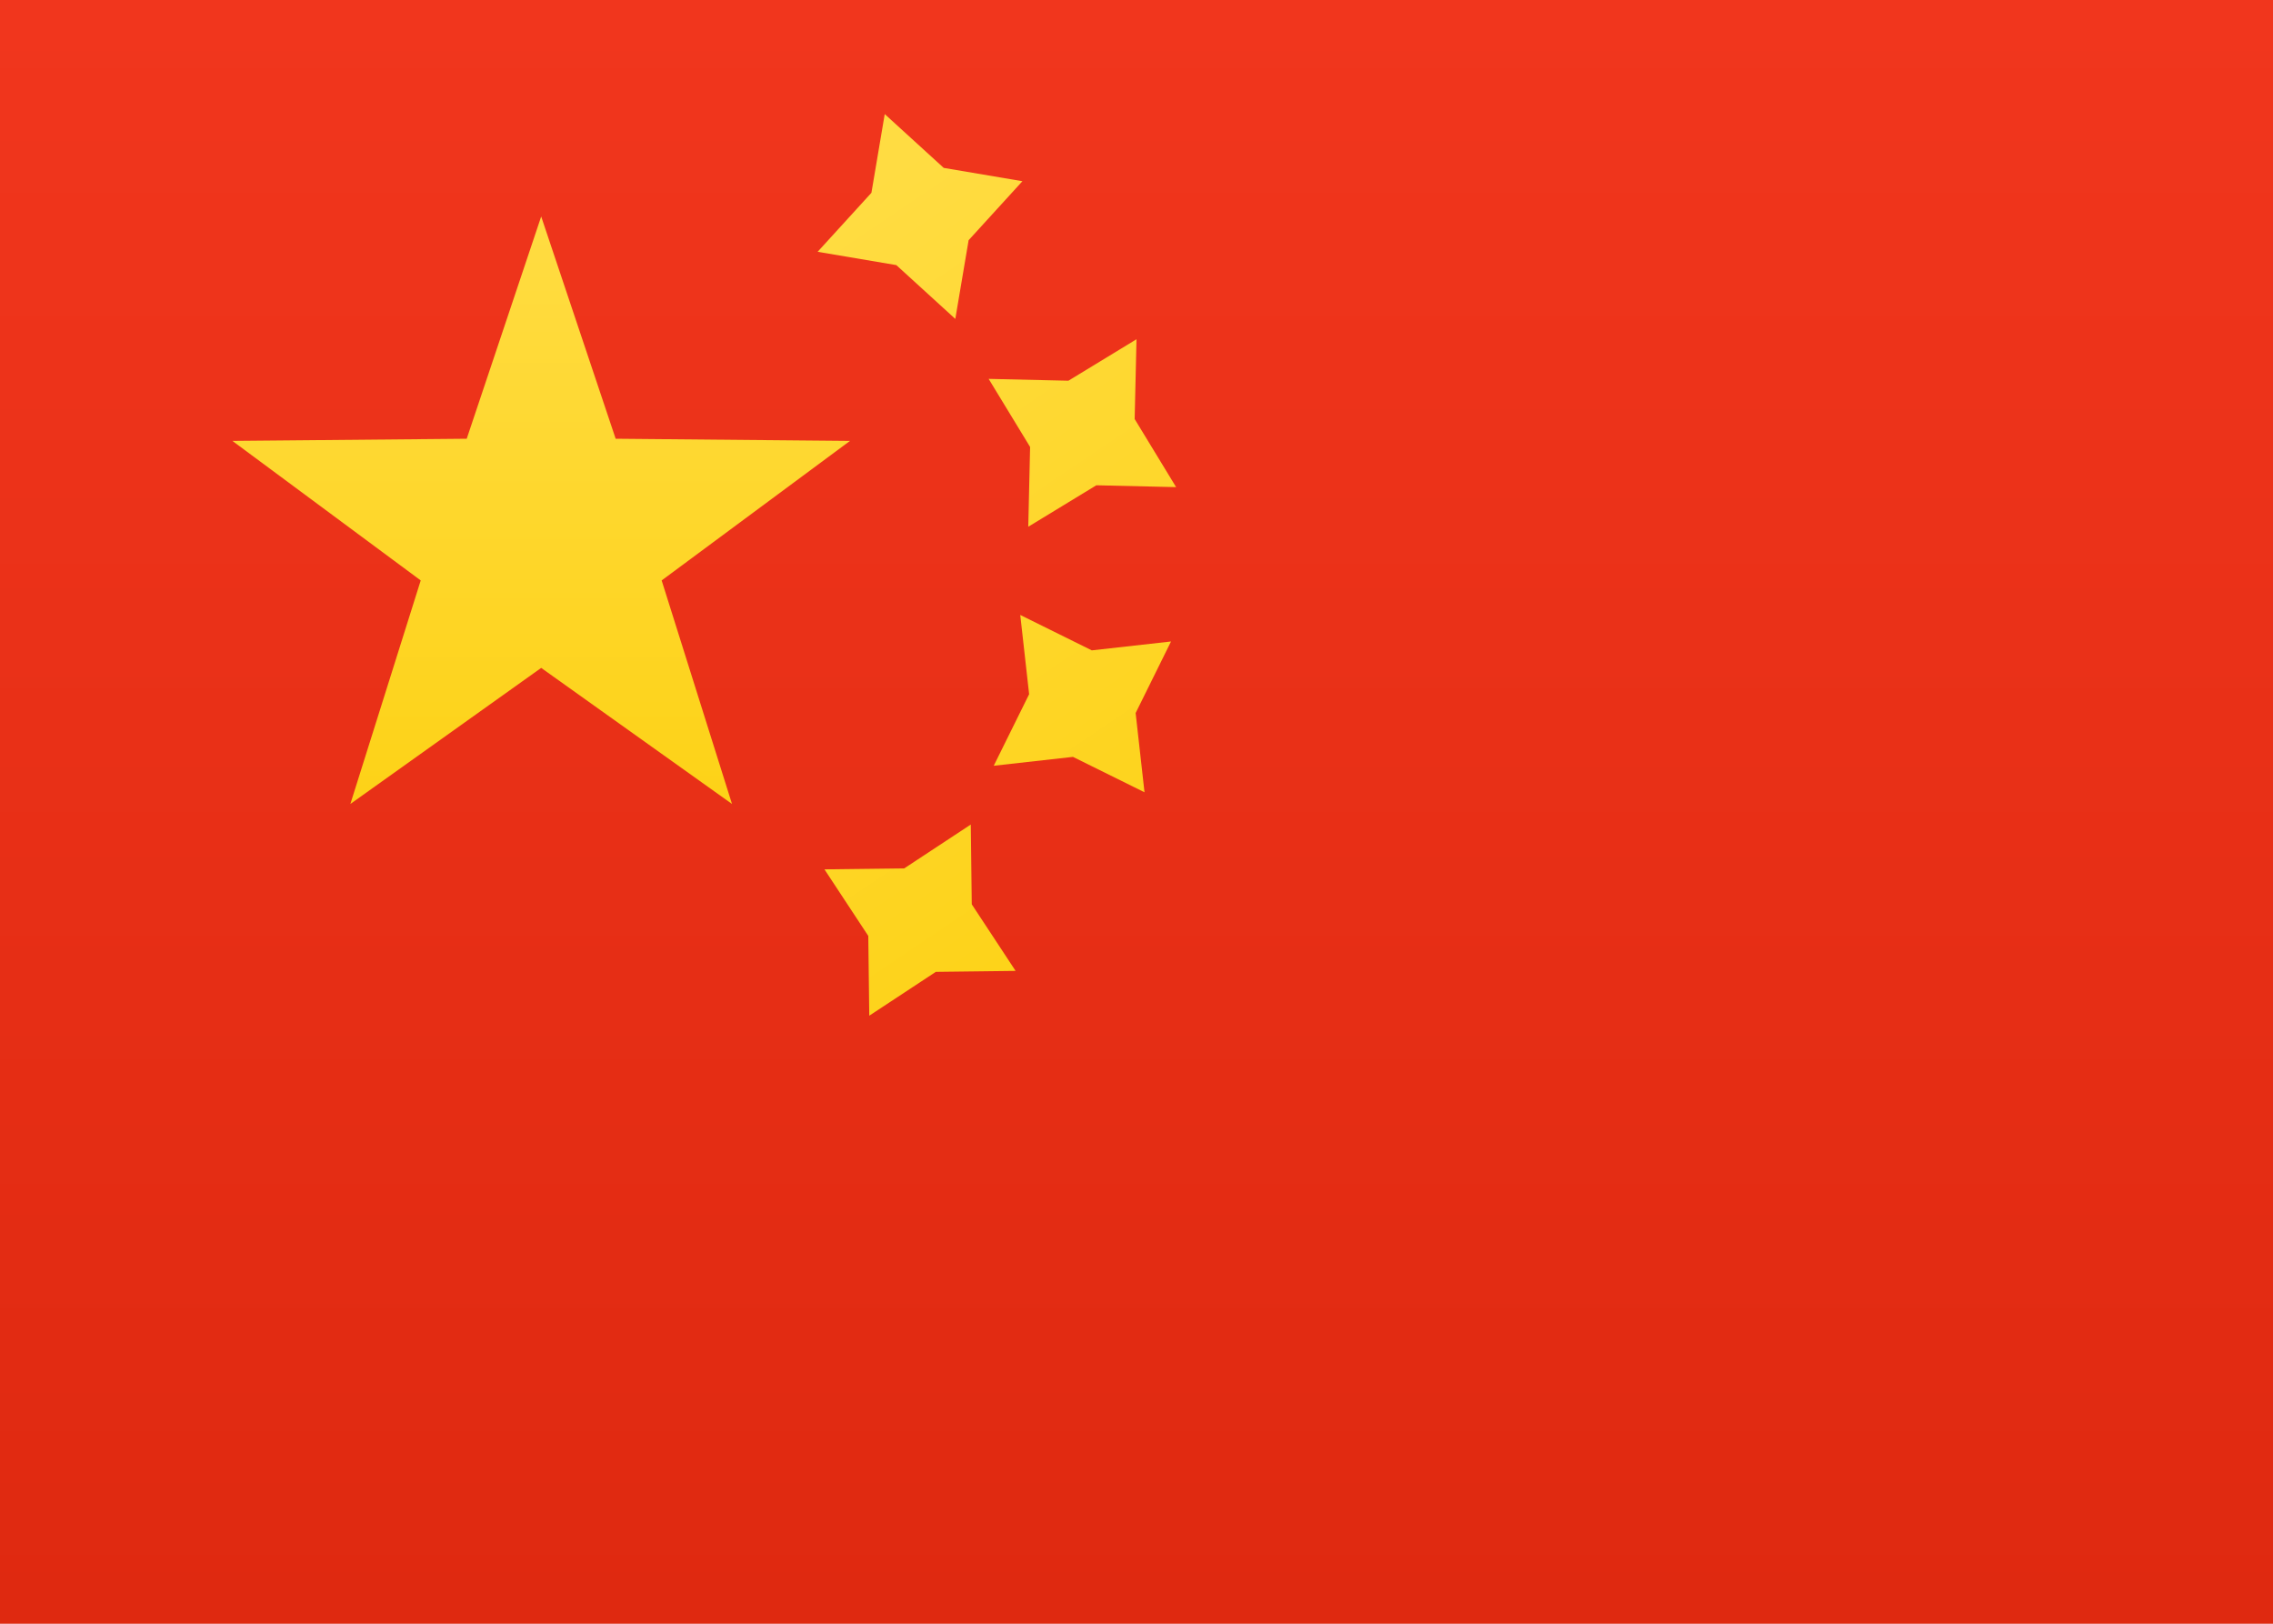
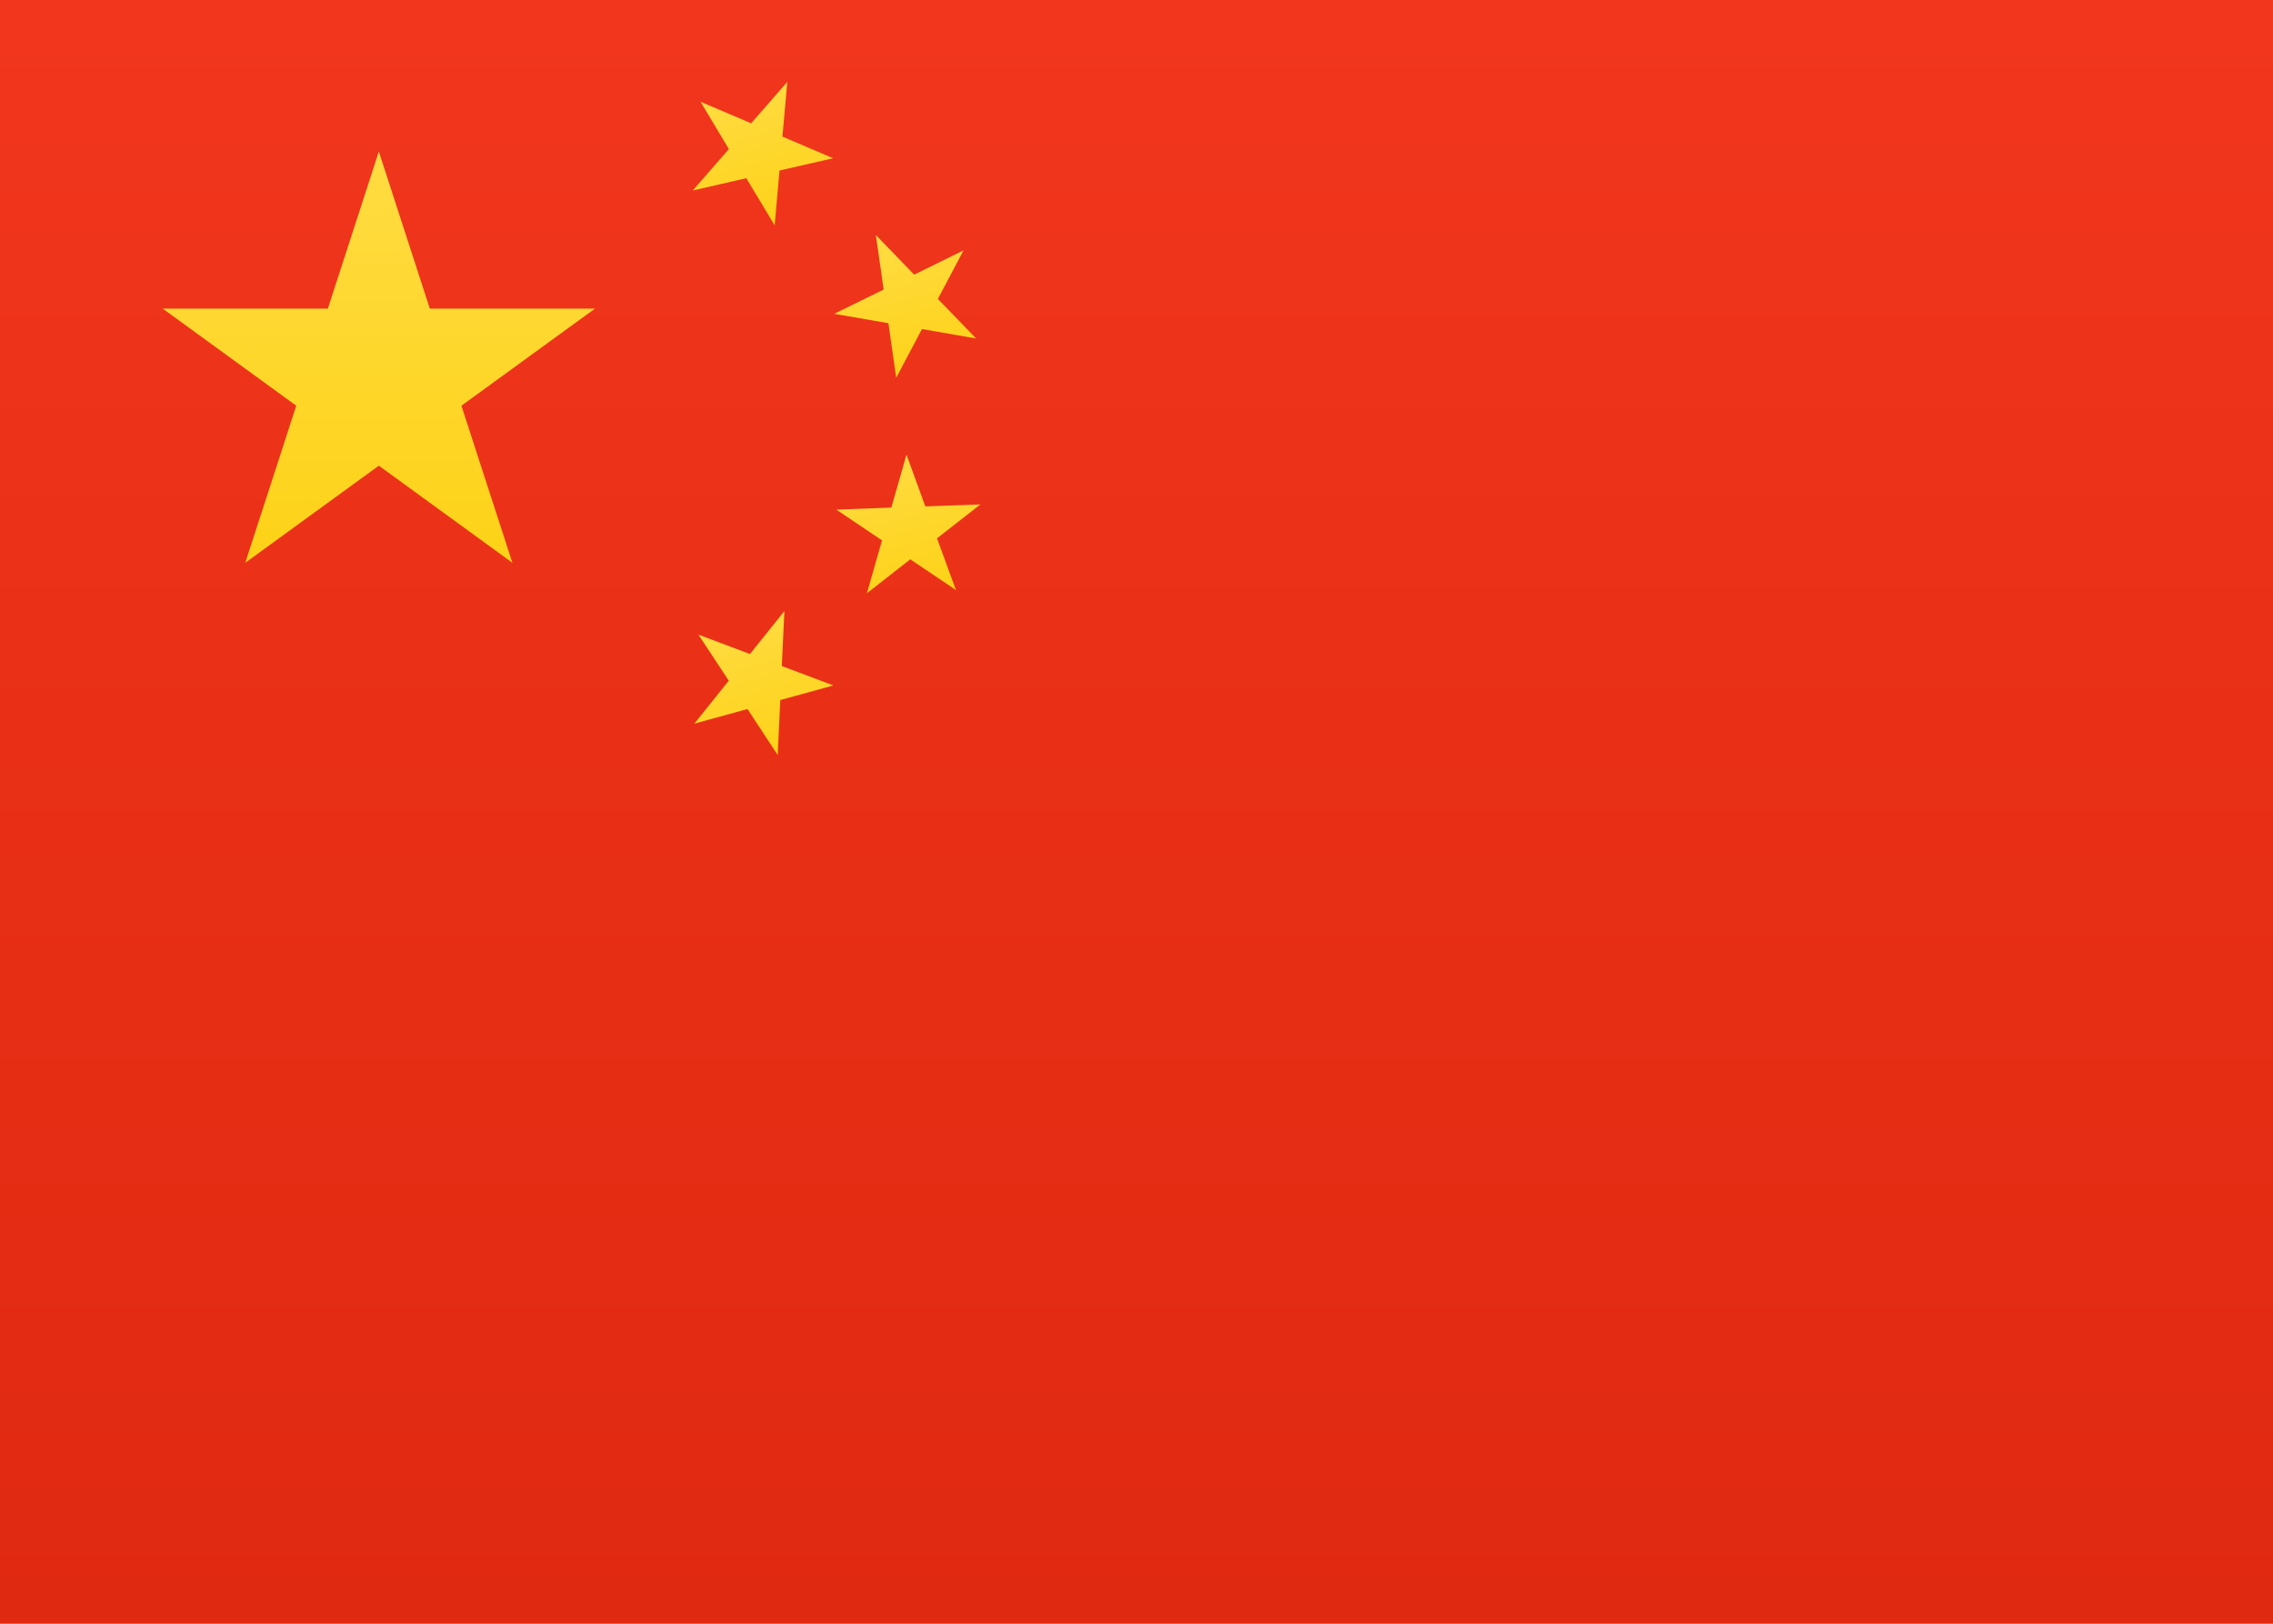
<svg xmlns="http://www.w3.org/2000/svg" width="21px" height="15px" viewBox="0 0 21 15" version="1.1">
  <defs>
    <linearGradient x1="50%" y1="0%" x2="50%" y2="100%" id="CN_linearGradient-1">
      <stop stop-color="#FFFFFF" offset="0%" />
      <stop stop-color="#F0F0F0" offset="100%" />
    </linearGradient>
    <linearGradient x1="50%" y1="0%" x2="50%" y2="100%" id="CN_linearGradient-2">
      <stop stop-color="#F1361D" offset="0%" />
      <stop stop-color="#DF2910" offset="100%" />
    </linearGradient>
    <linearGradient x1="37.059%" y1="1.704%" x2="62.941%" y2="98.296%" id="CN_linearGradient-3">
      <stop stop-color="#FFDC42" offset="0%" />
      <stop stop-color="#FDD217" offset="100%" />
    </linearGradient>
    <linearGradient x1="50%" y1="0%" x2="50%" y2="100%" id="CN_linearGradient-4">
      <stop stop-color="#FFDC42" offset="0%" />
      <stop stop-color="#FDD217" offset="100%" />
    </linearGradient>
  </defs>
  <g id="CN_Symbols" stroke="none" stroke-width="1" fill="none" fill-rule="evenodd">
    <g id="CN_CN">
      <rect id="CN_FlagBackground" fill="url(#CN_linearGradient-1)" x="0" y="0" width="21" height="15" />
      <rect id="CN_Mask" fill="url(#CN_linearGradient-2)" x="0" y="0" width="21" height="15" />
-       <path d="M10.129,4.483 L9.5,4.866 L9.517,4.129 L9.134,3.5 L9.871,3.517 L10.5,3.134 L10.483,3.871 L10.866,4.5 L10.129,4.483 Z M8.281,2.449 L7.554,2.326 L8.051,1.781 L8.174,1.054 L8.719,1.551 L9.446,1.674 L8.949,2.219 L8.826,2.946 L8.281,2.449 Z M8.646,8.978 L8.031,9.383 L8.022,8.646 L7.617,8.031 L8.354,8.022 L8.969,7.617 L8.978,8.354 L9.383,8.969 L8.646,8.978 Z M9.913,6.992 L9.181,7.074 L9.508,6.413 L9.426,5.681 L10.087,6.008 L10.819,5.926 L10.492,6.587 L10.574,7.319 L9.913,6.992 Z" id="CN_Star-2" fill="url(#CN_linearGradient-3)" />
-       <polygon id="CN_Star-8" fill="url(#CN_linearGradient-4)" points="5 6.17 3.237 7.427 3.887 5.362 2.147 4.073 4.312 4.053 5 2 5.688 4.053 7.853 4.073 6.113 5.362 6.763 7.427" />
+       <polygon id="CN_BigStar" fill="url(#CN_linearGradient-4)" points="3.5,1.4 3.971,2.851 5.497,2.851 4.263,3.748 4.734,5.199 3.5,4.302 2.266,5.199 2.737,3.748 1.503,2.851 3.029,2.851" />
+       <polygon id="CN_SmallStar-1" fill="url(#CN_linearGradient-3)" points="6.4,1.76 6.734,1.377 6.472,0.94 6.94,1.139 7.274,0.756 7.229,1.262 7.697,1.462 7.202,1.575 7.157,2.082 6.895,1.646" />
+       <polygon id="CN_SmallStar-2" fill="url(#CN_linearGradient-3)" points="7.707,2.899 8.164,2.675 8.092,2.171 8.446,2.537 8.902,2.313 8.665,2.762 9.019,3.127 8.518,3.04 8.28,3.49 8.208,2.986" />
+       <polygon id="CN_SmallStar-3" fill="url(#CN_linearGradient-3)" points="7.727,4.708 8.235,4.689 8.375,4.2 8.549,4.678 9.058,4.66 8.657,4.973 8.832,5.451 8.41,5.167 8.009,5.481 8.149,4.992" />
+       <polygon id="CN_SmallStar-4" fill="url(#CN_linearGradient-3)" points="6.453,5.863 6.929,6.042 7.247,5.645 7.223,6.153 7.699,6.332 7.209,6.467 7.185,6.975 6.906,6.55 6.415,6.685 6.733,6.288" />
    </g>
  </g>
</svg>
